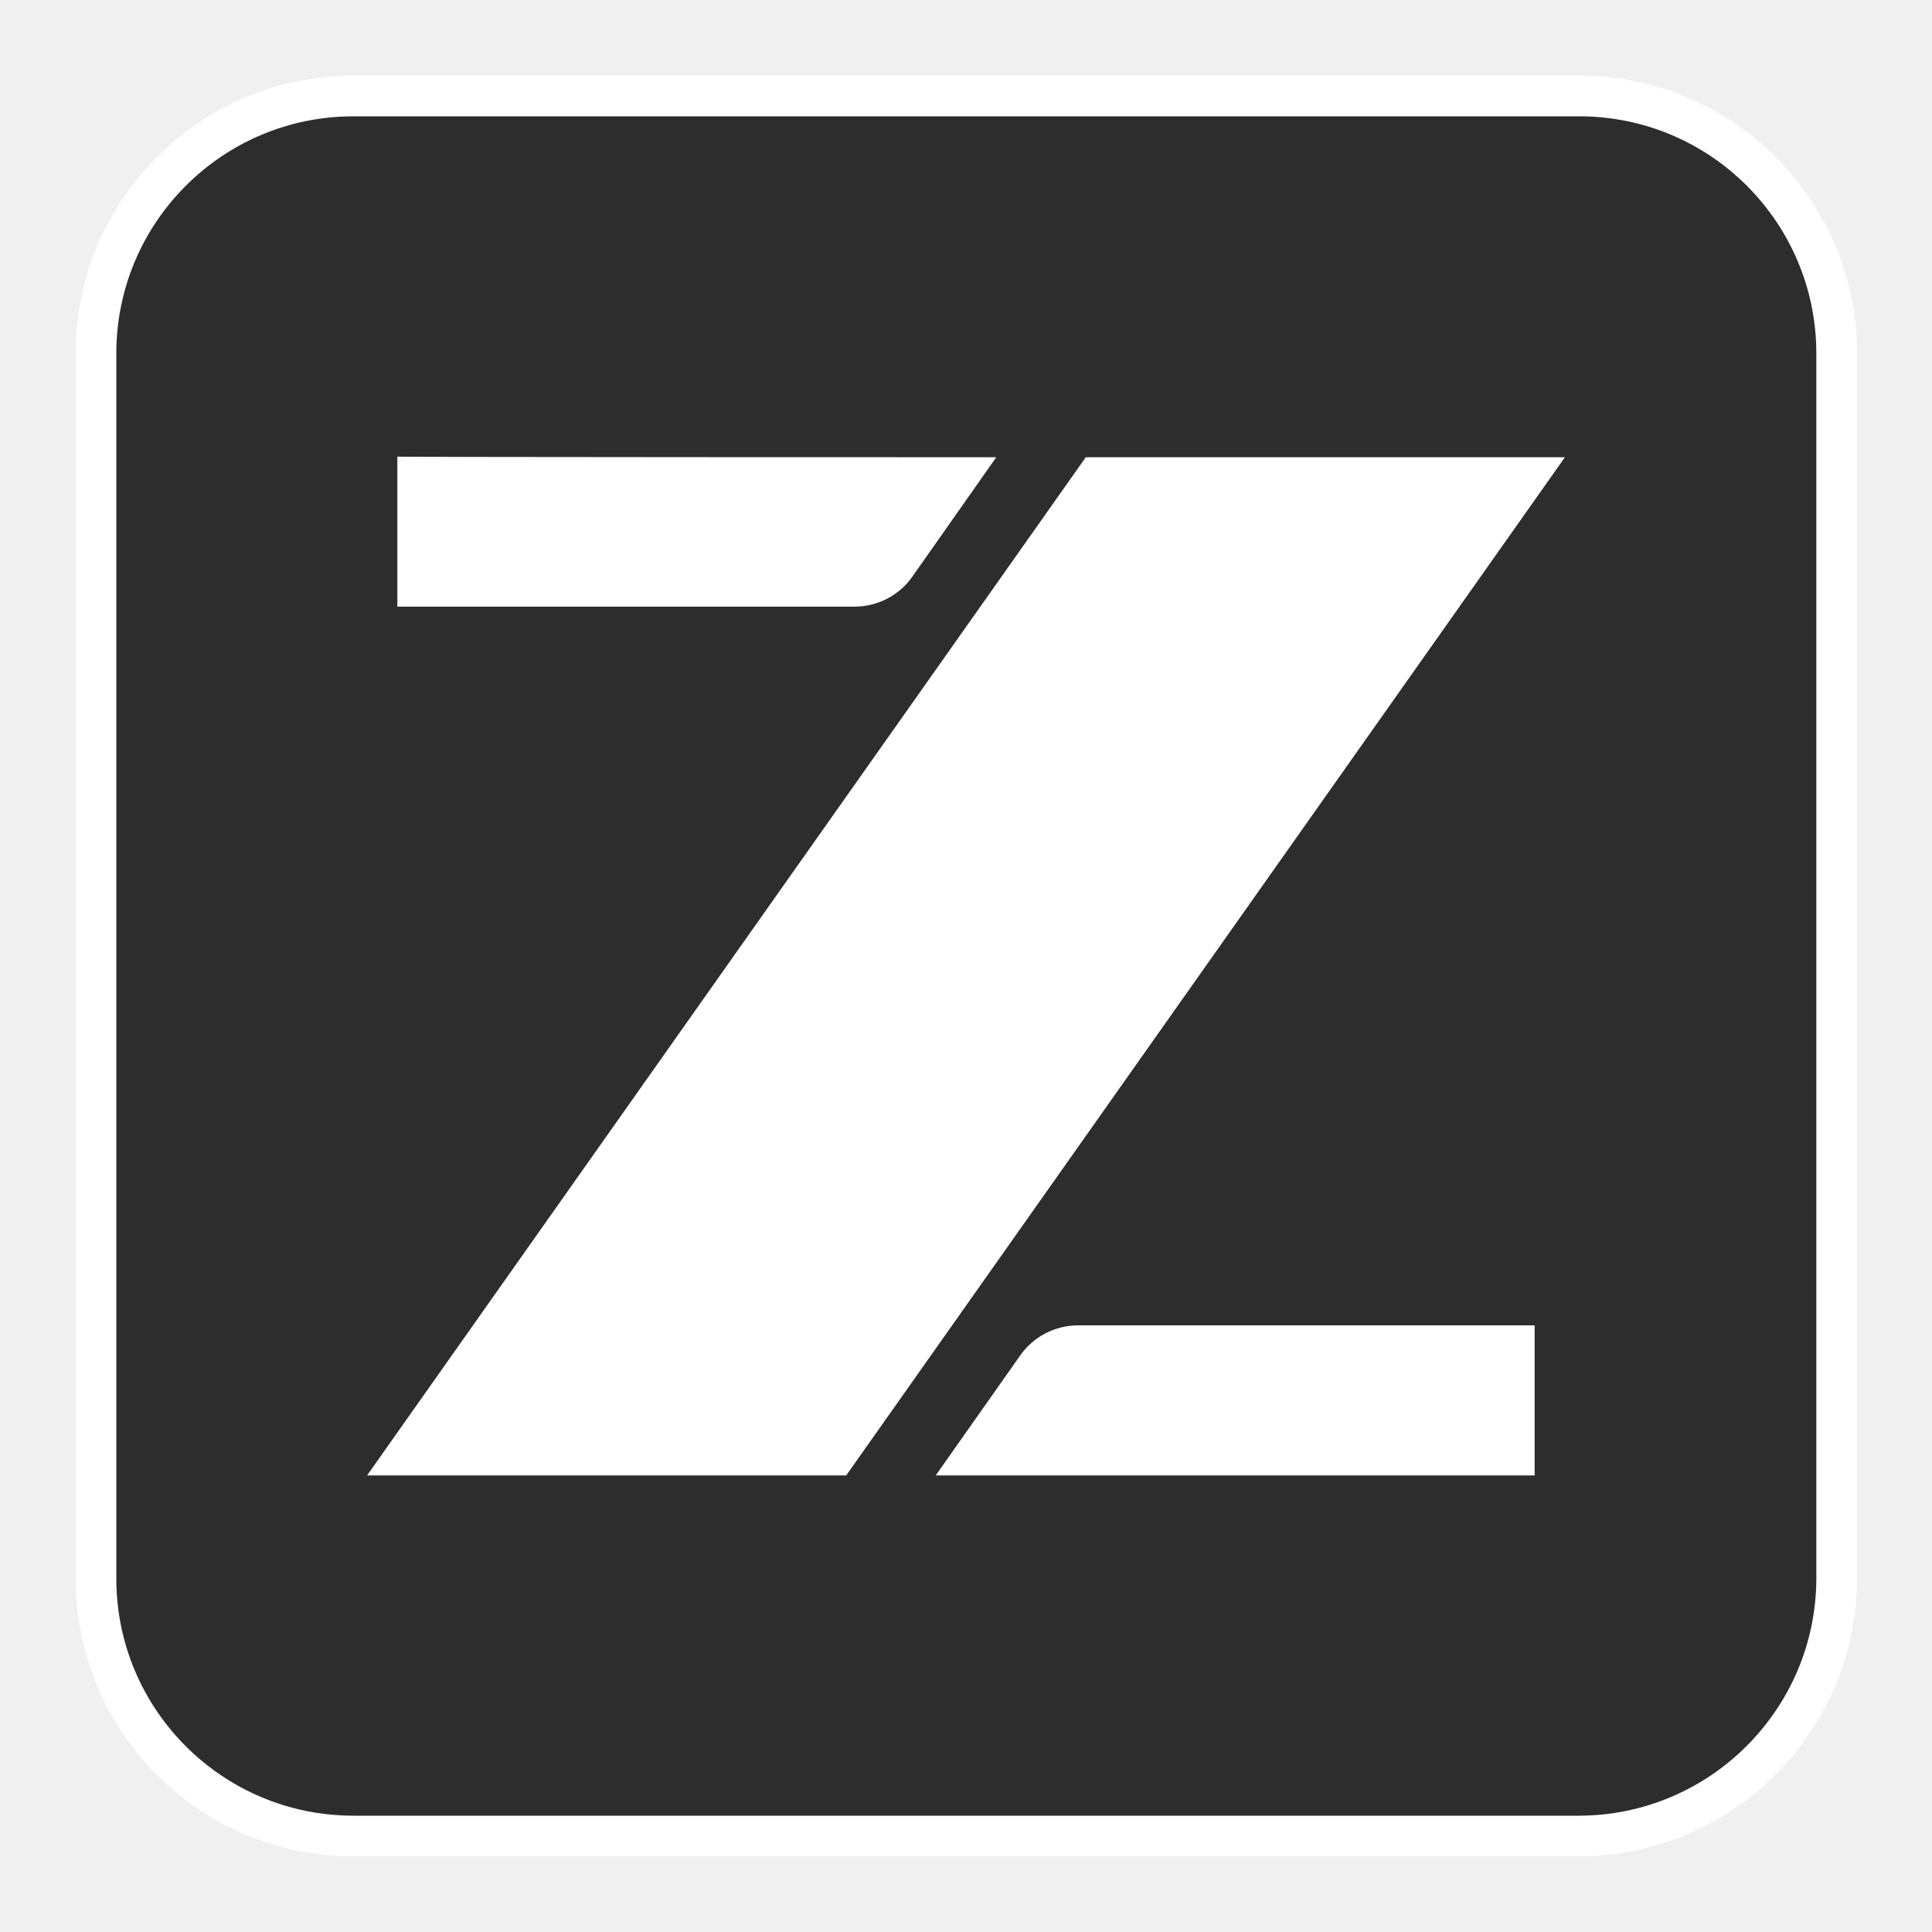
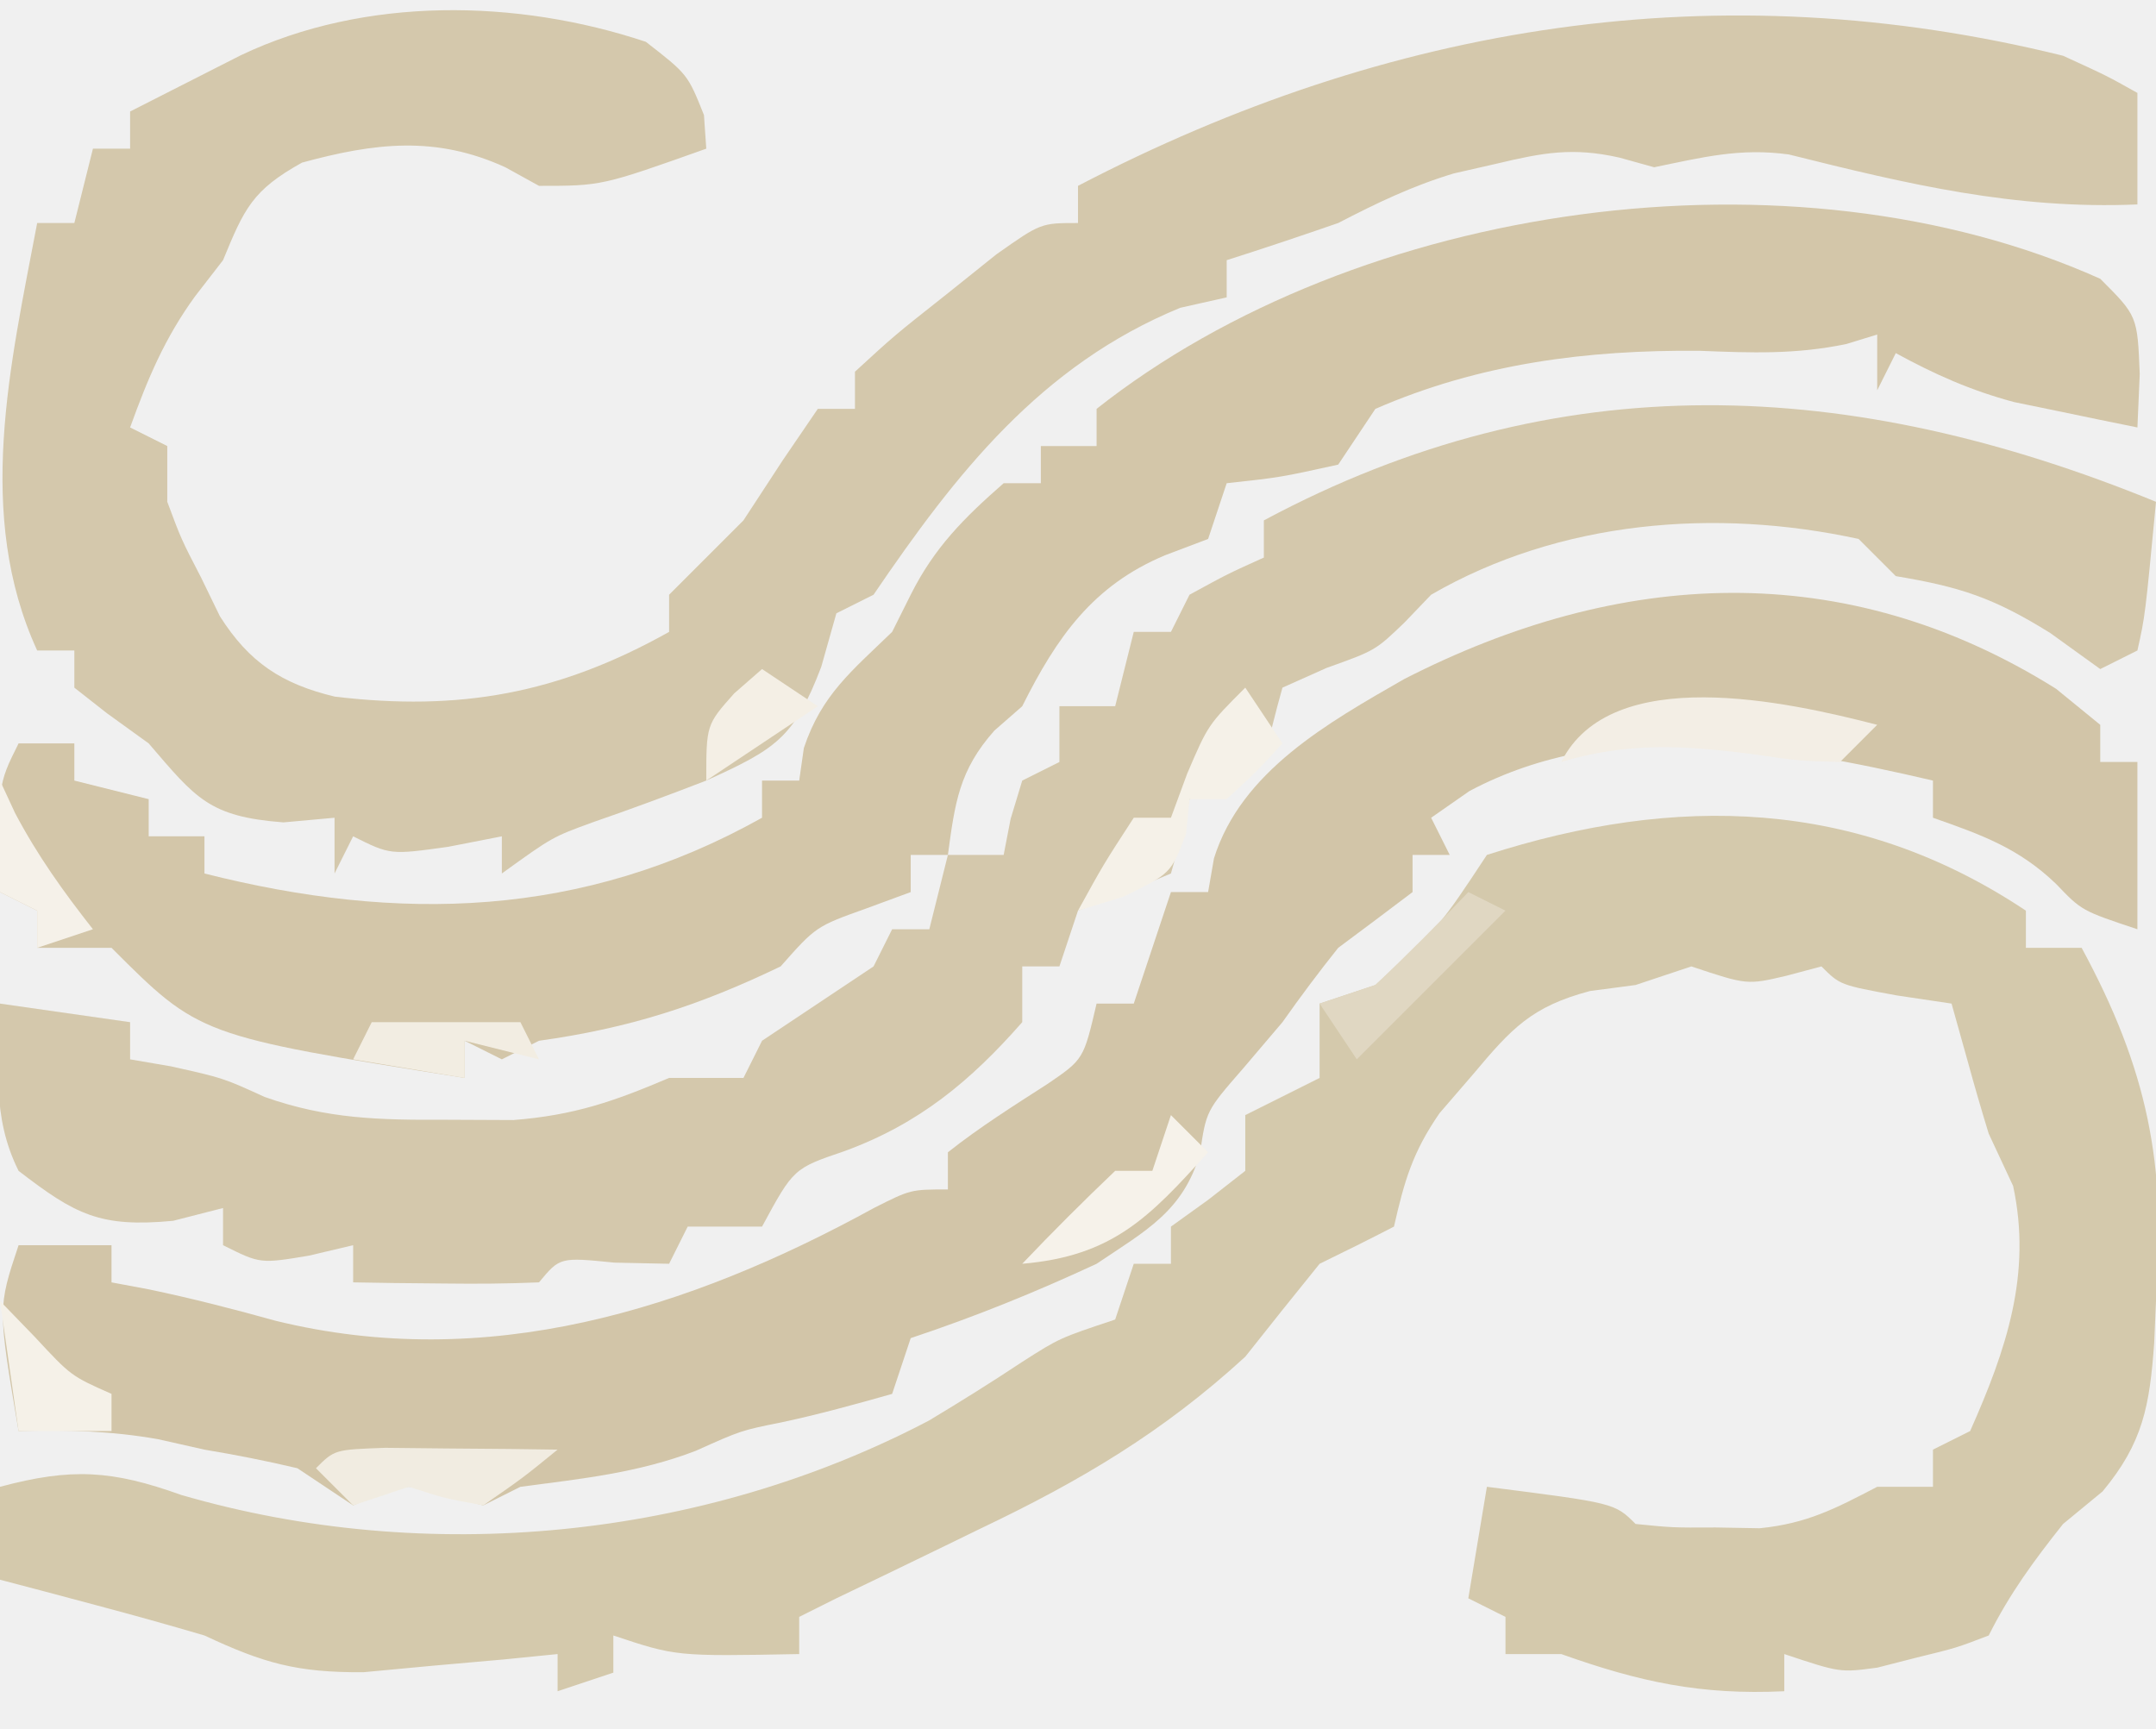
- <svg xmlns="http://www.w3.org/2000/svg" version="1.1" x="0px" y="0px" viewBox="0 0 30 30" style="enable-background:new 0 0 30 30;" xml:space="preserve">
-   <defs>
-     <style type="text/css">
-     .st194{fill:#2D2D2D;stroke:#FFFFFF;stroke-width:0.632;stroke-miterlimit:10;}
-     .st23{fill:#FFFFFF;}
- 
-     .z-breathe {
-       animation: breathe 2.5s ease-in-out infinite;
-     }
- 
-     @keyframes breathe {
-       0%, 100% { opacity: 0.7; }
-       50% { opacity: 1; }
-     }
-   </style>
-   </defs>
-   <g>
-     <path class="st194" d="M24.51,28.51H5.49c-2.21,0-4-1.79-4-4V5.49c0-2.21,1.79-4,4-4h19.03c2.21,0,4,1.79,4,4v19.03     C28.51,26.72,26.72,28.51,24.51,28.51z" />
-     <g class="z-breathe">
-       <path class="st23" d="M15.47,7.1l-1.3,1.85c-0.2,0.29-0.54,0.47-0.9,0.47h-7.1V7.09C6.16,7.1,15.47,7.1,15.47,7.1z" />
-       <polygon class="st23" points="24.3,7.1 13.14,22.91 5.7,22.91 16.86,7.1" />
-       <path class="st23" d="M14.53,22.91l1.31-1.86c0.2-0.29,0.54-0.47,0.9-0.47h7.09v2.33H14.53z" />
-     </g>
-   </g>
+ <svg xmlns="http://www.w3.org/2000/svg" version="1.1" width="116" height="93">
+   <path d="M0 0 C0 0.66 0 1.32 0 2 C0.99 2 1.98 2 3 2 C6.53 8.524 7.581 13.631 7 21 C6.968 21.749 6.936 22.498 6.902 23.27 C6.659 26.629 6.305 28.634 4.125 31.25 C3.073 32.116 3.073 32.116 2 33 C0.435 34.97 -0.876 36.752 -2 39 C-3.742 39.668 -3.742 39.668 -5.875 40.188 C-6.574 40.367 -7.272 40.546 -7.992 40.73 C-10 41 -10 41 -13 40 C-13 40.66 -13 41.32 -13 42 C-17.497 42.214 -20.779 41.501 -25 40 C-25.99 40 -26.98 40 -28 40 C-28 39.34 -28 38.68 -28 38 C-28.66 37.67 -29.32 37.34 -30 37 C-29.67 35.02 -29.34 33.04 -29 31 C-22.125 31.875 -22.125 31.875 -21 33 C-19 33.2 -19 33.2 -16.688 33.188 C-15.908 33.202 -15.128 33.216 -14.324 33.23 C-11.781 32.978 -10.245 32.171 -8 31 C-7.01 31 -6.02 31 -5 31 C-5 30.34 -5 29.68 -5 29 C-4.34 28.67 -3.68 28.34 -3 28 C-1.054 23.622 0.333 19.544 -0.688 14.812 C-1.121 13.884 -1.554 12.956 -2 12 C-2.395 10.714 -2.77 9.422 -3.125 8.125 C-3.414 7.094 -3.703 6.062 -4 5 C-4.969 4.856 -5.939 4.711 -6.938 4.562 C-10 4 -10 4 -11 3 C-11.619 3.165 -12.238 3.33 -12.875 3.5 C-15 4 -15 4 -18 3 C-18.99 3.33 -19.98 3.66 -21 4 C-21.81 4.107 -22.619 4.214 -23.453 4.324 C-26.605 5.161 -27.672 6.335 -29.75 8.812 C-30.639 9.843 -30.639 9.843 -31.547 10.895 C-33.002 13.002 -33.439 14.543 -34 17 C-35.324 17.685 -36.659 18.349 -38 19 C-39.344 20.658 -40.676 22.326 -42 24 C-46.409 28.047 -50.865 30.686 -56.25 33.25 C-56.969 33.601 -57.689 33.951 -58.43 34.312 C-60.283 35.215 -62.141 36.108 -64 37 C-64.99 37.495 -64.99 37.495 -66 38 C-66 38.66 -66 39.32 -66 40 C-72.625 40.125 -72.625 40.125 -76 39 C-76 39.66 -76 40.32 -76 41 C-77.485 41.495 -77.485 41.495 -79 42 C-79 41.34 -79 40.68 -79 40 C-79.953 40.095 -80.905 40.191 -81.887 40.289 C-83.141 40.4 -84.395 40.511 -85.688 40.625 C-86.929 40.741 -88.17 40.857 -89.449 40.977 C-93.033 41 -94.811 40.491 -98 39 C-99.93 38.432 -101.868 37.89 -103.812 37.375 C-105.276 36.984 -105.276 36.984 -106.77 36.586 C-107.506 36.393 -108.242 36.199 -109 36 C-109 34.35 -109 32.7 -109 31 C-105.151 29.969 -102.975 30.103 -99.25 31.438 C-86.013 35.286 -71.217 33.838 -59.016 27.434 C-57.318 26.415 -55.638 25.365 -53.988 24.27 C-52 23 -52 23 -49 22 C-48.505 20.515 -48.505 20.515 -48 19 C-47.34 19 -46.68 19 -46 19 C-46 18.34 -46 17.68 -46 17 C-45.01 16.288 -45.01 16.288 -44 15.562 C-43.34 15.047 -42.68 14.531 -42 14 C-42 13.01 -42 12.02 -42 11 C-40.68 10.34 -39.36 9.68 -38 9 C-38 7.68 -38 6.36 -38 5 C-37.01 4.67 -36.02 4.34 -35 4 C-31.541 0.856 -31.541 0.856 -29 -3 C-18.829 -6.269 -9.092 -6.061 0 0 Z " fill="#D4C9AC" transform="translate(109,49)" />
+   <path d="M0 0 C2.25 1.75 2.25 1.75 3.125 3.938 C3.166 4.536 3.208 5.134 3.25 5.75 C-2.375 7.75 -2.375 7.75 -5.75 7.75 C-6.348 7.42 -6.946 7.09 -7.562 6.75 C-11.311 5.036 -14.594 5.435 -18.5 6.5 C-21.174 7.985 -21.606 8.973 -22.75 11.75 C-23.245 12.389 -23.74 13.029 -24.25 13.688 C-25.89 15.942 -26.806 18.137 -27.75 20.75 C-27.09 21.08 -26.43 21.41 -25.75 21.75 C-25.75 22.74 -25.75 23.73 -25.75 24.75 C-24.997 26.77 -24.997 26.77 -23.938 28.812 C-23.601 29.505 -23.265 30.197 -22.918 30.91 C-21.34 33.395 -19.593 34.547 -16.734 35.234 C-10.036 36.031 -4.715 35.09 1.25 31.75 C1.25 31.09 1.25 30.43 1.25 29.75 C2.583 28.417 3.917 27.083 5.25 25.75 C5.951 24.677 6.652 23.605 7.375 22.5 C8.303 21.139 8.303 21.139 9.25 19.75 C9.91 19.75 10.57 19.75 11.25 19.75 C11.25 19.09 11.25 18.43 11.25 17.75 C13.367 15.805 13.367 15.805 16.125 13.625 C17.03 12.901 17.935 12.176 18.867 11.43 C21.25 9.75 21.25 9.75 23.25 9.75 C23.25 9.09 23.25 8.43 23.25 7.75 C40.001 -0.979 57.718 -3.834 76.25 0.75 C78.59 1.82 78.59 1.82 80.25 2.75 C80.25 4.73 80.25 6.71 80.25 8.75 C73.653 9.031 67.867 7.654 61.5 6.062 C58.86 5.696 56.846 6.218 54.25 6.75 C53.633 6.579 53.015 6.407 52.379 6.23 C49.856 5.661 48.255 5.966 45.75 6.562 C44.997 6.734 44.244 6.905 43.469 7.082 C41.227 7.757 39.325 8.675 37.25 9.75 C35.258 10.44 33.259 11.111 31.25 11.75 C31.25 12.41 31.25 13.07 31.25 13.75 C30.012 14.028 30.012 14.028 28.75 14.312 C21.258 17.389 16.695 23.213 12.25 29.75 C11.26 30.245 11.26 30.245 10.25 30.75 C9.982 31.699 9.714 32.648 9.438 33.625 C7.969 37.489 6.96 38.056 3.25 39.75 C1.216 40.537 -0.821 41.294 -2.883 42.004 C-5.029 42.787 -5.029 42.787 -7.75 44.75 C-7.75 44.09 -7.75 43.43 -7.75 42.75 C-8.699 42.936 -9.648 43.121 -10.625 43.312 C-13.75 43.75 -13.75 43.75 -15.75 42.75 C-16.08 43.41 -16.41 44.07 -16.75 44.75 C-16.75 43.76 -16.75 42.77 -16.75 41.75 C-17.657 41.833 -18.565 41.915 -19.5 42 C-23.5 41.692 -24.203 40.722 -26.75 37.75 C-27.492 37.214 -28.235 36.678 -29 36.125 C-29.578 35.671 -30.155 35.218 -30.75 34.75 C-30.75 34.09 -30.75 33.43 -30.75 32.75 C-31.41 32.75 -32.07 32.75 -32.75 32.75 C-36.106 25.445 -34.194 17.384 -32.75 9.75 C-32.09 9.75 -31.43 9.75 -30.75 9.75 C-30.42 8.43 -30.09 7.11 -29.75 5.75 C-29.09 5.75 -28.43 5.75 -27.75 5.75 C-27.75 5.09 -27.75 4.43 -27.75 3.75 C-26.48 3.102 -25.209 2.456 -23.938 1.812 C-23.23 1.453 -22.522 1.093 -21.793 0.723 C-15.116 -2.456 -6.93 -2.31 0 0 Z " fill="#D4C8AC" transform="translate(34.75,2.25)" />
+   <path d="M0 0 C1.176 0.959 1.176 0.959 2.375 1.938 C2.375 2.598 2.375 3.257 2.375 3.938 C3.035 3.938 3.695 3.938 4.375 3.938 C4.375 6.907 4.375 9.877 4.375 12.938 C1.375 11.938 1.375 11.938 0 10.5 C-2.011 8.567 -4.016 7.854 -6.625 6.938 C-6.625 6.277 -6.625 5.617 -6.625 4.938 C-14.757 3.04 -23.93 1.44 -31.562 5.5 C-32.243 5.974 -32.924 6.449 -33.625 6.938 C-33.13 7.928 -33.13 7.928 -32.625 8.938 C-33.285 8.938 -33.945 8.938 -34.625 8.938 C-34.625 9.598 -34.625 10.258 -34.625 10.938 C-35.953 11.945 -37.287 12.944 -38.625 13.938 C-39.666 15.239 -40.664 16.576 -41.625 17.938 C-42.677 19.175 -42.677 19.175 -43.75 20.438 C-45.728 22.709 -45.728 22.709 -46.062 25 C-46.969 28.121 -48.983 29.157 -51.625 30.938 C-54.925 32.474 -58.174 33.787 -61.625 34.938 C-61.955 35.928 -62.285 36.917 -62.625 37.938 C-64.595 38.496 -66.571 39.042 -68.574 39.469 C-70.752 39.906 -70.752 39.906 -73.188 41 C-76.288 42.192 -79.342 42.504 -82.625 42.938 C-83.615 43.432 -83.615 43.432 -84.625 43.938 C-85.264 43.773 -85.904 43.608 -86.562 43.438 C-88.802 42.701 -88.802 42.701 -91.625 43.938 C-92.615 43.278 -93.605 42.617 -94.625 41.938 C-96.279 41.546 -97.948 41.217 -99.625 40.938 C-100.862 40.659 -100.862 40.659 -102.125 40.375 C-104.677 39.928 -107.04 39.864 -109.625 39.938 C-110.75 33.312 -110.75 33.312 -109.625 29.938 C-107.975 29.938 -106.325 29.938 -104.625 29.938 C-104.625 30.598 -104.625 31.258 -104.625 31.938 C-103.635 32.123 -103.635 32.123 -102.625 32.312 C-100.335 32.79 -98.066 33.372 -95.812 34 C-84.433 36.797 -73.631 33.436 -63.586 27.926 C-61.625 26.938 -61.625 26.938 -59.625 26.938 C-59.625 26.277 -59.625 25.617 -59.625 24.938 C-57.908 23.579 -56.093 22.439 -54.254 21.254 C-52.325 19.937 -52.325 19.937 -51.625 16.938 C-50.965 16.938 -50.305 16.938 -49.625 16.938 C-48.965 14.957 -48.305 12.977 -47.625 10.938 C-46.965 10.938 -46.305 10.938 -45.625 10.938 C-45.468 10.038 -45.468 10.038 -45.309 9.121 C-43.843 4.44 -39.16 1.818 -35.078 -0.523 C-23.522 -6.438 -11.41 -7.151 0 0 Z " fill="#D2C5A8" transform="translate(110.625,37.0625)" />
+   <path d="M0 0 C-0.586 6.152 -0.586 6.152 -1 8 C-1.66 8.33 -2.32 8.66 -3 9 C-3.887 8.361 -4.774 7.721 -5.688 7.062 C-8.747 5.157 -10.548 4.575 -14 4 C-14.99 3.01 -14.99 3.01 -16 2 C-23.689 0.322 -32.08 0.996 -39 5 C-39.474 5.495 -39.949 5.99 -40.438 6.5 C-42 8 -42 8 -44.625 8.938 C-45.409 9.288 -46.193 9.639 -47 10 C-47.372 11.323 -47.706 12.657 -48 14 C-49.333 14.667 -50.667 15.333 -52 16 C-52.144 16.66 -52.289 17.32 -52.438 18 C-52.716 18.99 -52.716 18.99 -53 20 C-54.652 20.702 -56.319 21.37 -58 22 C-58.495 23.485 -58.495 23.485 -59 25 C-59.66 25 -60.32 25 -61 25 C-61 25.99 -61 26.98 -61 28 C-63.79 31.175 -66.553 33.471 -70.562 34.938 C-73.305 35.871 -73.305 35.871 -75 39 C-76.32 39 -77.64 39 -79 39 C-79.495 39.99 -79.495 39.99 -80 41 C-80.969 40.979 -81.939 40.959 -82.938 40.938 C-85.875 40.644 -85.875 40.644 -87 42 C-88.686 42.072 -90.375 42.084 -92.062 42.062 C-92.982 42.053 -93.901 42.044 -94.848 42.035 C-95.558 42.024 -96.268 42.012 -97 42 C-97 41.34 -97 40.68 -97 40 C-98.176 40.278 -98.176 40.278 -99.375 40.562 C-102 41 -102 41 -104 40 C-104 39.34 -104 38.68 -104 38 C-105.33 38.34 -105.33 38.34 -106.688 38.688 C-110.607 39.057 -111.933 38.366 -115 36 C-116.478 33.043 -116.06 30.258 -116 27 C-113.69 27.33 -111.38 27.66 -109 28 C-109 28.66 -109 29.32 -109 30 C-107.917 30.186 -107.917 30.186 -106.812 30.375 C-104 31 -104 31 -101.762 32.023 C-98.384 33.218 -95.577 33.265 -92 33.25 C-90.804 33.255 -89.608 33.26 -88.375 33.266 C-85.106 33.008 -82.98 32.268 -80 31 C-78.68 31 -77.36 31 -76 31 C-75.505 30.01 -75.505 30.01 -75 29 C-73 27.667 -71 26.333 -69 25 C-68.67 24.34 -68.34 23.68 -68 23 C-67.34 23 -66.68 23 -66 23 C-65.67 21.68 -65.34 20.36 -65 19 C-64.01 19 -63.02 19 -62 19 C-61.814 18.041 -61.814 18.041 -61.625 17.062 C-61.419 16.382 -61.212 15.701 -61 15 C-60.34 14.67 -59.68 14.34 -59 14 C-59 13.01 -59 12.02 -59 11 C-58.01 11 -57.02 11 -56 11 C-55.67 9.68 -55.34 8.36 -55 7 C-54.34 7 -53.68 7 -53 7 C-52.67 6.34 -52.34 5.68 -52 5 C-49.938 3.875 -49.938 3.875 -48 3 C-48 2.34 -48 1.68 -48 1 C-32.145 -7.494 -16.391 -6.696 0 0 Z " fill="#D4C8AC" transform="translate(116,27)" />
+   <path d="M0 0 C2 2 2 2 2.125 5.125 C2.084 6.074 2.042 7.022 2 8 C0.582 7.715 -0.834 7.422 -2.25 7.125 C-3.433 6.881 -3.433 6.881 -4.641 6.633 C-6.968 6.008 -8.89 5.152 -11 4 C-11.33 4.66 -11.66 5.32 -12 6 C-12 5.01 -12 4.02 -12 3 C-12.545 3.168 -13.091 3.335 -13.652 3.508 C-16.381 4.08 -18.778 3.986 -21.562 3.875 C-27.635 3.823 -33.391 4.558 -39 7 C-39.66 7.99 -40.32 8.98 -41 10 C-44.125 10.688 -44.125 10.688 -47 11 C-47.33 11.99 -47.66 12.98 -48 14 C-48.763 14.289 -49.526 14.578 -50.312 14.875 C-54.203 16.503 -56.141 19.283 -58 23 C-58.495 23.433 -58.99 23.866 -59.5 24.312 C-61.401 26.451 -61.622 28.206 -62 31 C-62.66 31 -63.32 31 -64 31 C-64 31.66 -64 32.32 -64 33 C-64.784 33.289 -65.567 33.578 -66.375 33.875 C-69.097 34.849 -69.097 34.849 -71 37 C-75.402 39.117 -79.135 40.321 -84 41 C-84.99 41.495 -84.99 41.495 -86 42 C-86.66 41.67 -87.32 41.34 -88 41 C-88 41.66 -88 42.32 -88 43 C-102.27 40.73 -102.27 40.73 -107 36 C-108.32 36 -109.64 36 -111 36 C-111 35.34 -111 34.68 -111 34 C-111.66 33.67 -112.32 33.34 -113 33 C-113.125 27.25 -113.125 27.25 -112 25 C-111.01 25 -110.02 25 -109 25 C-109 25.66 -109 26.32 -109 27 C-107.68 27.33 -106.36 27.66 -105 28 C-105 28.66 -105 29.32 -105 30 C-104.01 30 -103.02 30 -102 30 C-102 30.66 -102 31.32 -102 32 C-91.551 34.64 -81.672 34.416 -72 29 C-72 28.34 -72 27.68 -72 27 C-71.34 27 -70.68 27 -70 27 C-69.918 26.422 -69.835 25.845 -69.75 25.25 C-68.791 22.372 -67.16 21.095 -65 19 C-64.67 18.34 -64.34 17.68 -64 17 C-62.732 14.464 -61.124 12.859 -59 11 C-58.34 11 -57.68 11 -57 11 C-57 10.34 -57 9.68 -57 9 C-56.01 9 -55.02 9 -54 9 C-54 8.34 -54 7.68 -54 7 C-39.927 -4.119 -16.598 -7.445 0 0 Z " fill="#D3C6A9" transform="translate(113,15)" />
+   <path d="M0 0 C-0.66 0.66 -1.32 1.32 -2 2 C-4.207 1.941 -4.207 1.941 -6.812 1.562 C-10.471 1.107 -13.413 0.924 -17 2 C-14.321 -3.357 -4.843 -1.25 0 0 Z " fill="#F3EEE5" transform="translate(101,39)" />
+   <path d="M0 0 C0.66 0.99 1.32 1.98 2 3 C0.625 4.5 0.625 4.5 -1 6 C-1.66 6 -2.32 6 -3 6 C-3.062 6.619 -3.124 7.237 -3.188 7.875 C-4 10 -4 10 -6.562 11.25 C-7.367 11.498 -8.171 11.745 -9 12 C-7.625 9.5 -7.625 9.5 -6 7 C-5.34 7 -4.68 7 -4 7 C-3.711 6.216 -3.422 5.433 -3.125 4.625 C-2 2 -2 2 0 0 Z " fill="#F5F1E8" transform="translate(67,37)" />
+   <path d="M0 0 C1.653 0.017 1.653 0.017 3.34 0.035 C4.997 0.049 4.997 0.049 6.688 0.062 C7.542 0.074 8.397 0.086 9.277 0.098 C7.406 1.621 7.406 1.621 5.277 3.098 C3.215 2.723 3.215 2.723 1.277 2.098 C0.287 2.428 -0.703 2.758 -1.723 3.098 C-2.383 2.438 -3.043 1.778 -3.723 1.098 C-2.723 0.098 -2.723 0.098 0 0 Z " fill="#F1ECE1" transform="translate(20.72266,77.90234)" />
+   <path d="M0 0 C0.66 0.33 1.32 0.66 2 1 C-0.64 3.64 -3.28 6.28 -6 9 C-6.66 8.01 -7.32 7.02 -8 6 C-7.01 5.67 -6.02 5.34 -5 5 C-3.294 3.373 -1.622 1.71 0 0 Z " fill="#E0D7C2" transform="translate(79,48)" />
+   <path d="M0 0 C0.66 0.66 1.32 1.32 2 2 C-1.173 5.536 -3.167 7.586 -8 8 C-6.377 6.291 -4.707 4.626 -3 3 C-2.34 3 -1.68 3 -1 3 C-0.67 2.01 -0.34 1.02 0 0 Z " fill="#F6F2EA" transform="translate(63,60)" />
+   <path d="M0 0 C2.64 0 5.28 0 8 0 C8.33 0.66 8.66 1.32 9 2 C7.68 1.67 6.36 1.34 5 1 C5 1.66 5 2.32 5 3 C2.03 2.505 2.03 2.505 -1 2 C-0.67 1.34 -0.34 0.68 0 0 Z " fill="#F2EDE2" transform="translate(20,55)" />
+   <path d="M0 0 C0.619 0.639 1.238 1.279 1.875 1.938 C3.826 4.039 3.826 4.039 6 5 C6 5.66 6 6.32 6 7 C4.35 7 2.7 7 1 7 C0.67 4.69 0.34 2.38 0 0 Z " fill="#F5F1E8" transform="translate(0,70)" />
+   <path d="M0 0 C0.268 0.578 0.536 1.155 0.812 1.75 C2.017 4.033 3.408 5.974 5 8 C4.01 8.33 3.02 8.66 2 9 C2 8.34 2 7.68 2 7 C1.34 6.67 0.68 6.34 0 6 C0 4.02 0 2.04 0 0 Z " fill="#F5F1E9" transform="translate(0,42)" />
+   <path d="M0 0 C0.99 0.66 1.98 1.32 3 2 C1.02 3.32 -0.96 4.64 -3 6 C-3 3 -3 3 -1.5 1.312 C-0.757 0.663 -0.757 0.663 0 0 Z " fill="#F4EFE5" transform="translate(41,36)" />
+   <path d="M0 0 C2 1 2 1 2 1 Z " fill="#F7F3EB" transform="translate(50,84)" />
+   <path d="M0 0 C2 1 2 1 2 1 Z " fill="#F7F3EB" transform="translate(21,8)" />
+   <path d="" fill="#F7F3EB" transform="translate(0,0)" />
+   <path d="" fill="#F7F3EB" transform="translate(0,0)" />
+   <path d="" fill="#F7F3EB" transform="translate(0,0)" />
+   <path d="" fill="#F7F3EB" transform="translate(0,0)" />
+   <path d="" fill="#F7F3EB" transform="translate(0,0)" />
+   <path d="" fill="#F7F3EB" transform="translate(0,0)" />
+   <path d="" fill="#F7F3EB" transform="translate(0,0)" />
+   <path d="" fill="#F7F3EB" transform="translate(0,0)" />
+   <path d="" fill="#F7F3EB" transform="translate(0,0)" />
+   <path d="" fill="#F7F3EB" transform="translate(0,0)" />
+   <path d="" fill="#F7F3EB" transform="translate(0,0)" />
+   <path d="" fill="#F7F3EB" transform="translate(0,0)" />
+   <path d="" fill="#F7F3EB" transform="translate(0,0)" />
+   <path d="" fill="#F7F3EB" transform="translate(0,0)" />
+   <path d="" fill="#F7F3EB" transform="translate(0,0)" />
+   <path d="" fill="#F7F3EB" transform="translate(0,0)" />
+   <path d="" fill="#F7F3EB" transform="translate(0,0)" />
+   <path d="" fill="#F7F3EB" transform="translate(0,0)" />
+   <path d="" fill="#F7F3EB" transform="translate(0,0)" />
+   <path d="" fill="#F7F3EB" transform="translate(0,0)" />
+   <path d="" fill="#F7F3EB" transform="translate(0,0)" />
+   <path d="" fill="#F7F3EB" transform="translate(0,0)" />
+   <path d="" fill="#F7F3EB" transform="translate(0,0)" />
+   <path d="" fill="#F7F3EB" transform="translate(0,0)" />
+   <path d="" fill="#F7F3EB" transform="translate(0,0)" />
+   <path d="" fill="#F7F3EB" transform="translate(0,0)" />
+   <path d="" fill="#F7F3EB" transform="translate(0,0)" />
+   <path d="" fill="#F7F3EB" transform="translate(0,0)" />
+   <path d="" fill="#F7F3EB" transform="translate(0,0)" />
+   <path d="" fill="#F7F3EB" transform="translate(0,0)" />
+   <path d="" fill="#F7F3EB" transform="translate(0,0)" />
+   <path d="" fill="#F7F3EB" transform="translate(0,0)" />
+   <path d="" fill="#F7F3EB" transform="translate(0,0)" />
+   <path d="" fill="#F7F3EB" transform="translate(0,0)" />
+   <path d="" fill="#F7F3EB" transform="translate(0,0)" />
+   <path d="" fill="#F7F3EB" transform="translate(0,0)" />
+   <path d="" fill="#F7F3EB" transform="translate(0,0)" />
+   <path d="" fill="#F7F3EB" transform="translate(0,0)" />
</svg>
